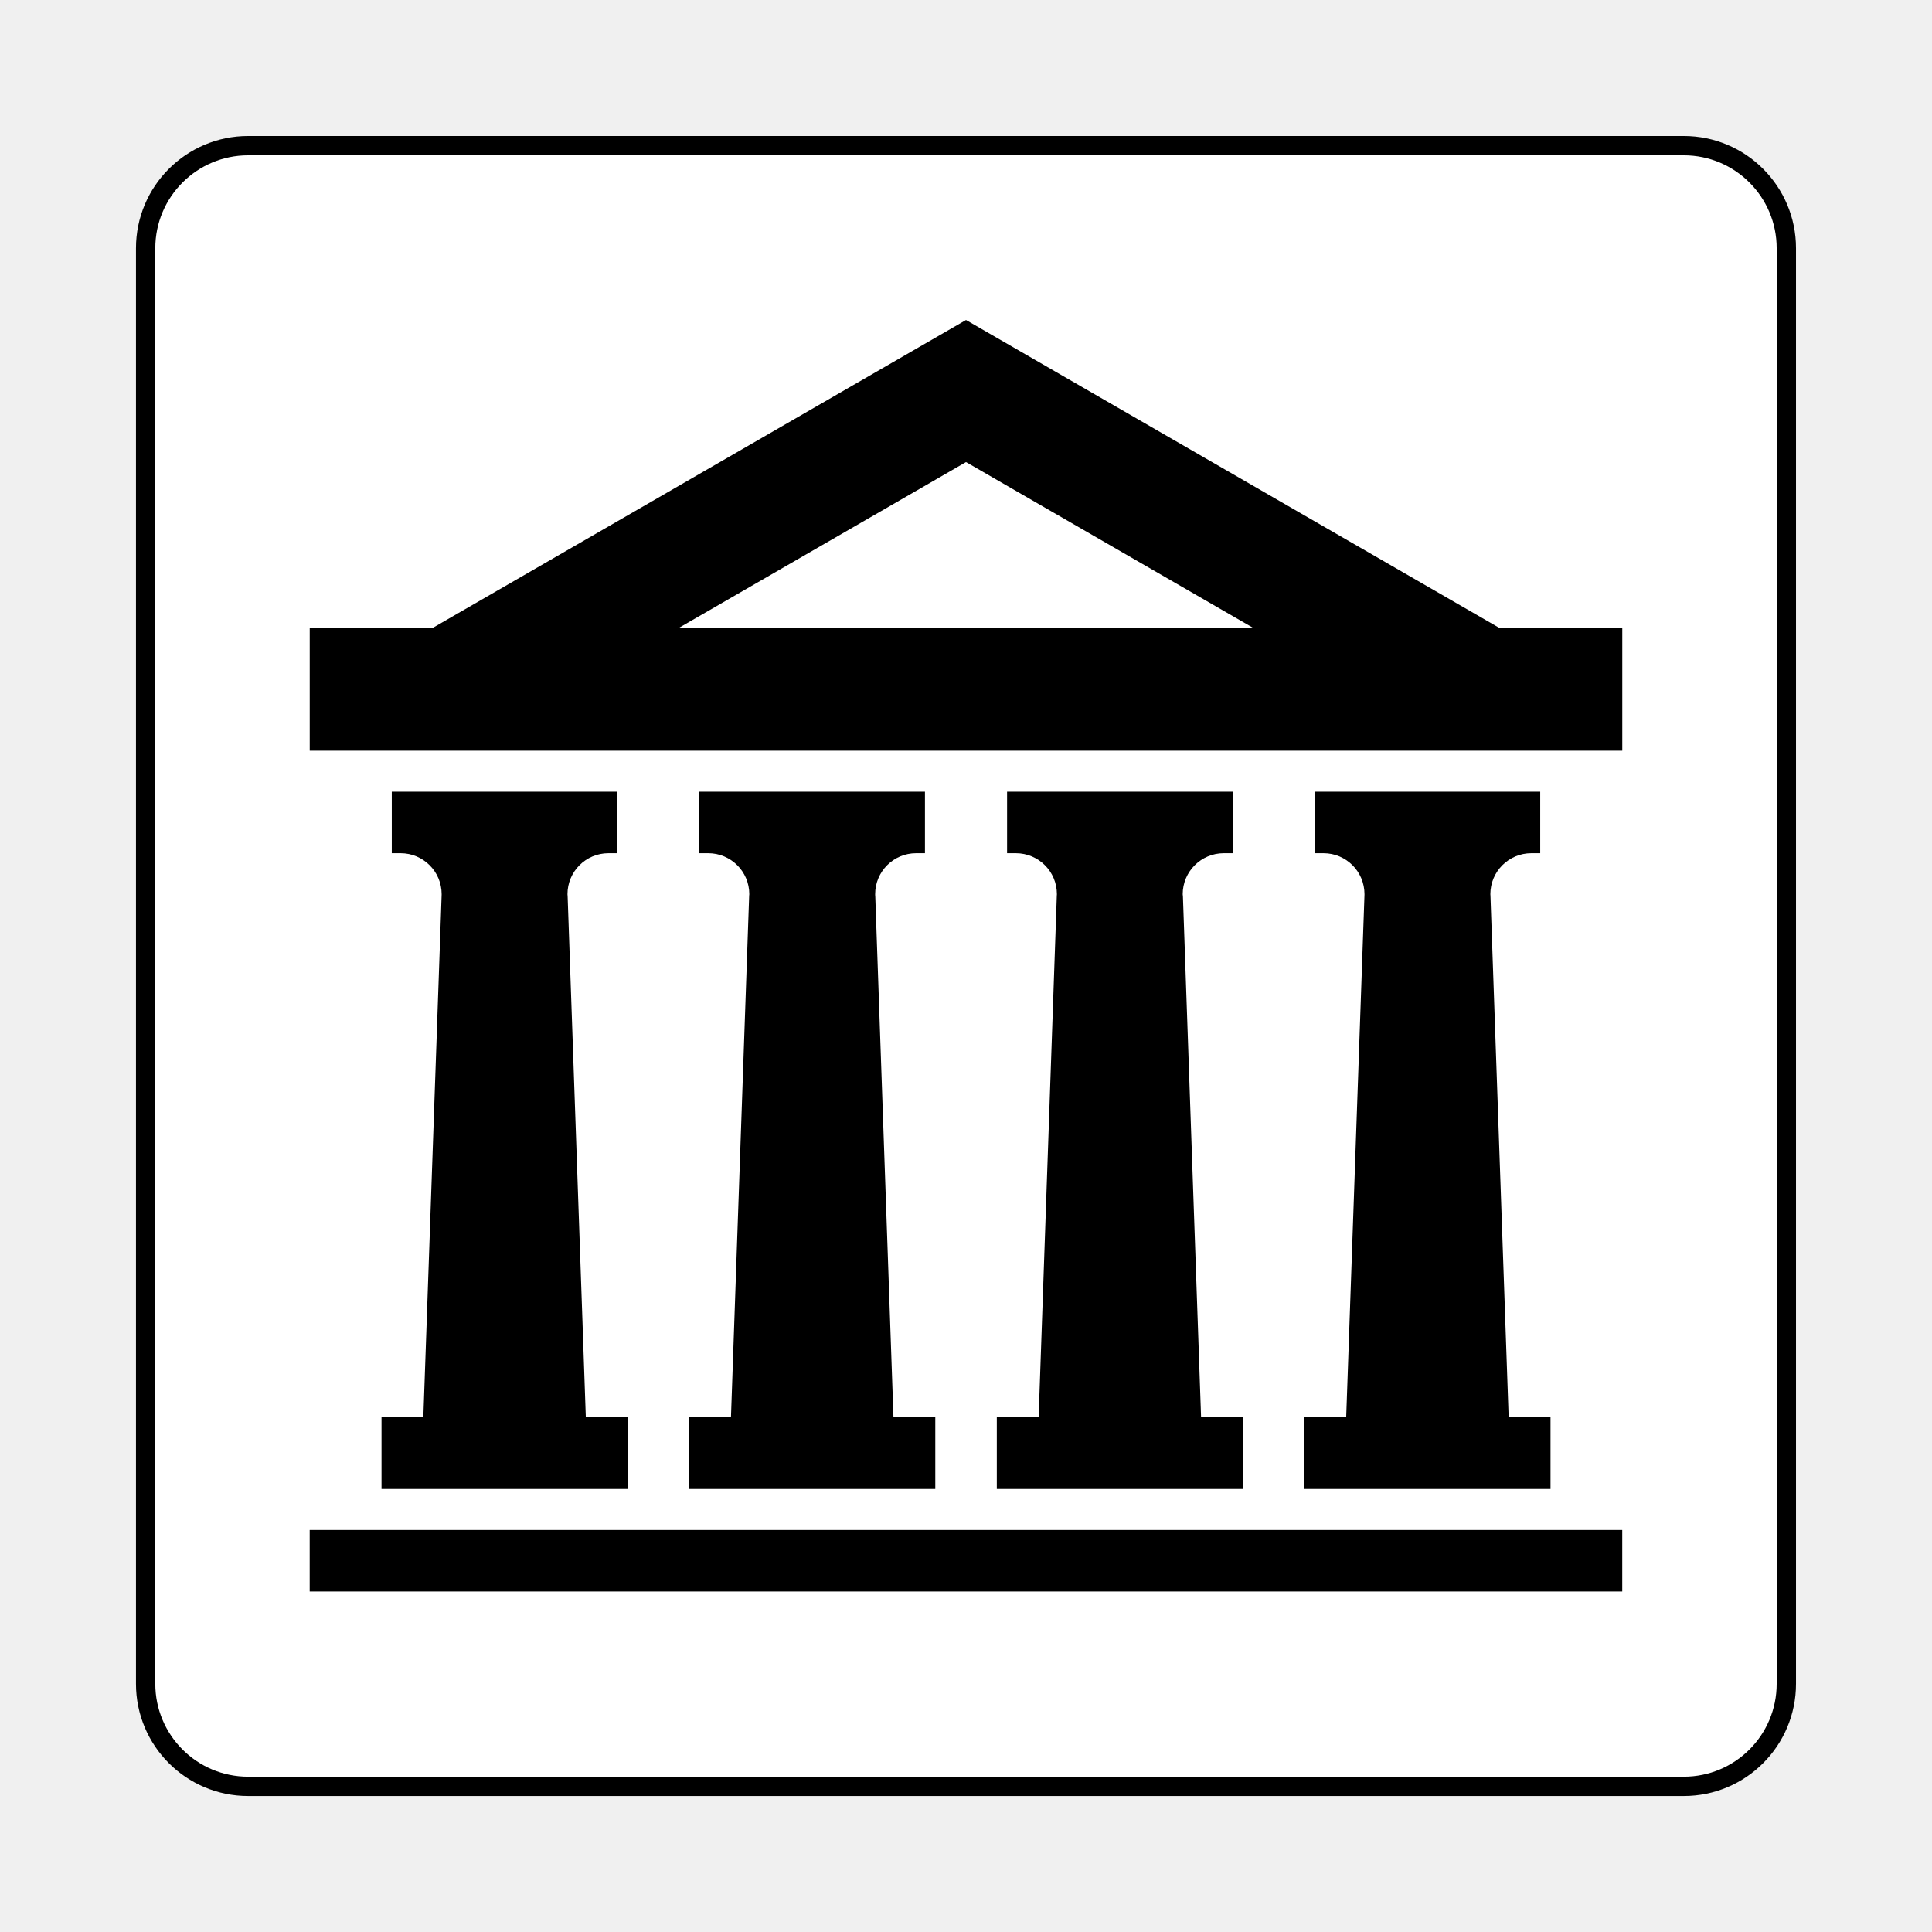
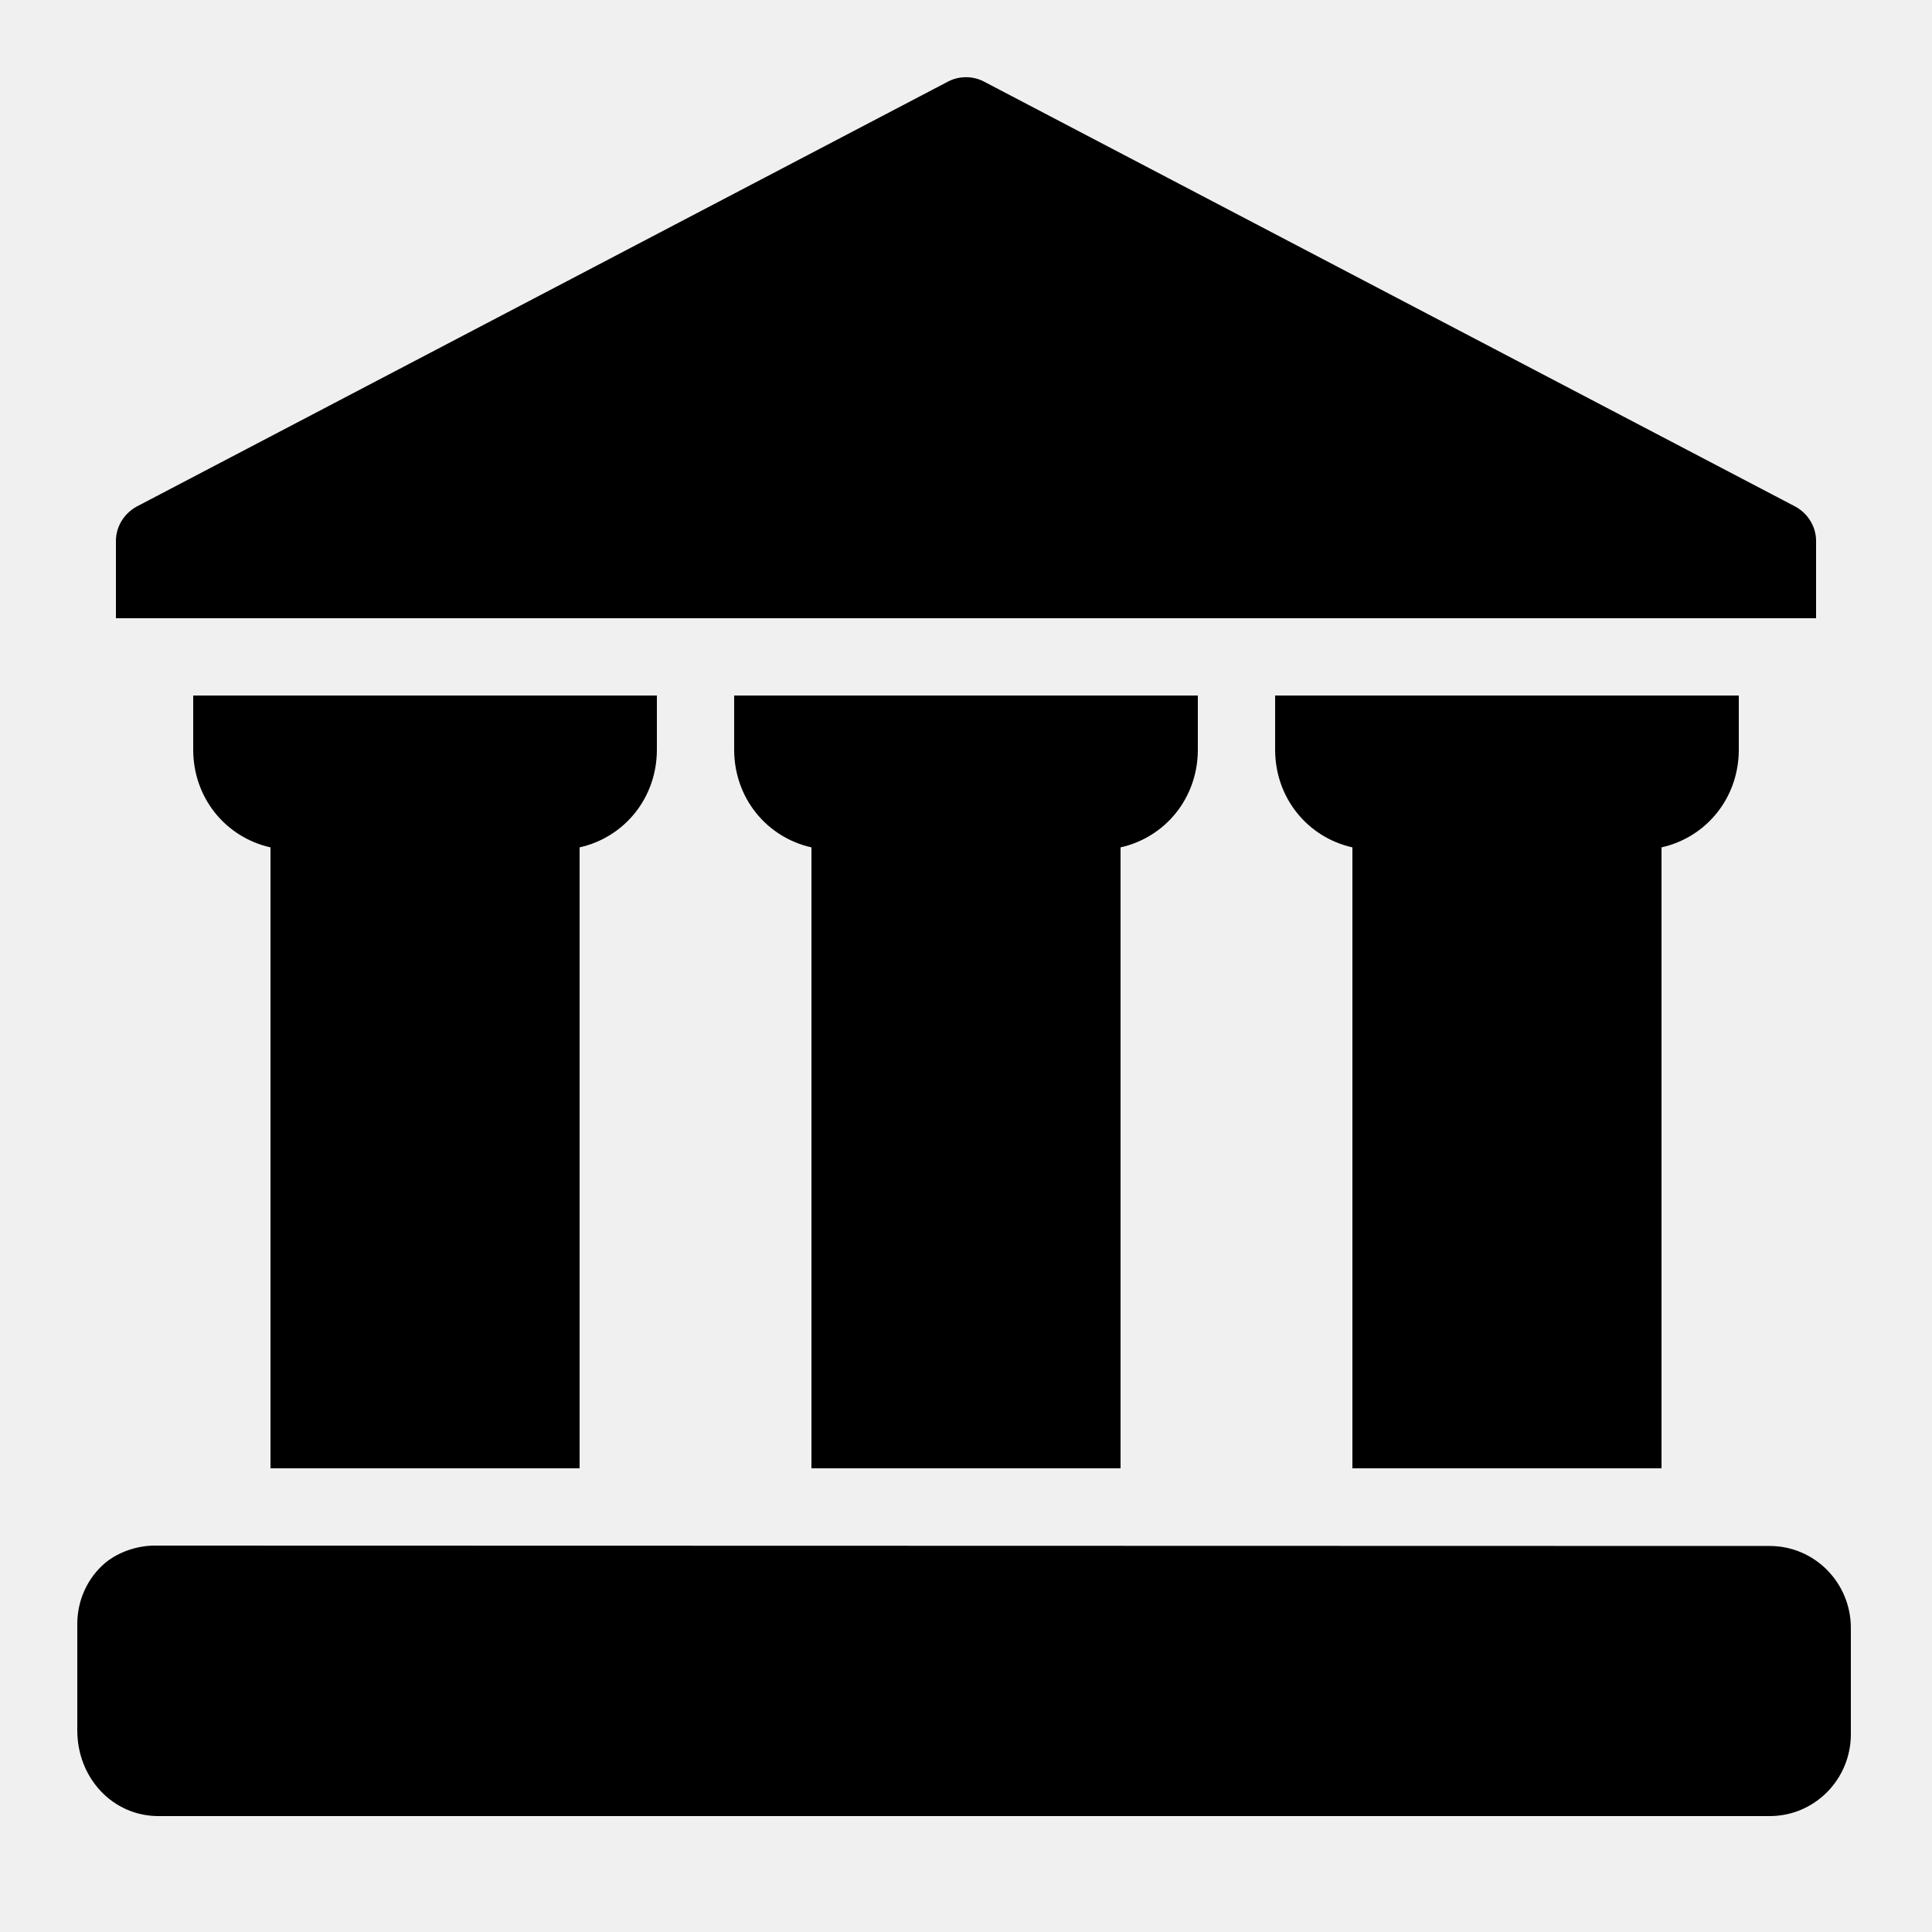
- <svg xmlns="http://www.w3.org/2000/svg" width="800px" height="800px" viewBox="0 0 60.601 60.601" version="1.1">
-   <defs />
-   <path d="m 7.784,56.033 c -1.776,0 -3.216,-1.44 -3.216,-3.217 l 0,-45.03 c 0,-1.776 1.44,-3.217 3.216,-3.217 l 45.031,0 c 1.778,0 3.217,1.441 3.217,3.217 l 0,45.03 c 0,1.778 -1.44,3.217 -3.217,3.217 l -45.031,0 z" style="fill:#ffffff;fill-opacity:1;stroke:#000000;stroke-width:0.606;stroke-linecap:butt;stroke-linejoin:miter;stroke-miterlimit:4;stroke-dasharray:none;stroke-opacity:1" />
-   <path d="m 30.301,14.494 8.996,5.194 -17.992,0 8.996,-5.194 z m 16.716,5.194 -16.716,-9.65 -16.716,9.65 -3.87,0 0,3.859 41.171,0 0,-3.859 -3.869,0" style="fill:#000000;fill-opacity:1;fill-rule:nonzero;stroke:none" />
-   <path d="m 17.803,28.093 c 0,-0.013 -0.003,-0.029 -0.003,-0.044 0,-0.711 0.576,-1.286 1.285,-1.286 l 0.279,0 0,-1.93 -7.075,0 0,1.93 0.278,0 c 0.709,0 1.286,0.575 1.286,1.286 0,0.015 -0.001,0.031 -0.001,0.044 l -0.573,16.361 -1.312,0 0,2.251 7.72,0 0,-2.251 -1.312,0 -0.571,-16.361" style="fill:#000000;fill-opacity:1;fill-rule:nonzero;stroke:none" />
-   <path d="m 27.452,28.093 c 0,-0.013 -0.001,-0.029 -0.001,-0.044 0,-0.711 0.575,-1.286 1.286,-1.286 l 0.276,0 0,-1.93 -7.076,0 0,1.93 0.278,0 c 0.71,0 1.288,0.575 1.288,1.286 0,0.015 -0.001,0.031 -0.004,0.044 l -0.571,16.361 -1.31,0 0,2.251 7.719,0 0,-2.251 -1.312,0 -0.571,-16.361" style="fill:#000000;fill-opacity:1;fill-rule:nonzero;stroke:none" />
-   <path d="m 37.102,28.093 c -0.001,-0.013 -0.004,-0.029 -0.004,-0.044 0,-0.711 0.579,-1.286 1.288,-1.286 l 0.279,0 0,-1.93 -7.076,0 0,1.93 0.275,0 c 0.713,0 1.288,0.575 1.288,1.286 0,0.015 -0.003,0.031 -0.003,0.044 l -0.57,16.361 -1.312,0 0,2.251 7.719,0 0,-2.251 -1.312,0 -0.57,-16.361" style="fill:#000000;fill-opacity:1;fill-rule:nonzero;stroke:none" />
-   <path d="m 47.322,44.454 -0.571,-16.361 c -0.001,-0.013 -0.003,-0.029 -0.003,-0.044 0,-0.711 0.576,-1.286 1.286,-1.286 l 0.278,0 0,-1.93 -7.076,0 0,1.93 0.279,0 c 0.71,0 1.285,0.575 1.285,1.286 0,0.015 -0.001,0.031 -0.001,0.044 l -0.573,16.361 -1.311,0 0,2.251 7.72,0 0,-2.251 -1.312,0" style="fill:#000000;fill-opacity:1;fill-rule:nonzero;stroke:none" />
-   <path d="m 9.714,47.992 0,1.929 41.171,0 0,-1.929 -41.171,0 z" style="fill:#000000;fill-opacity:1;fill-rule:nonzero;stroke:none" />
+ <svg xmlns="http://www.w3.org/2000/svg" fill="#000000" width="800px" height="800px" viewBox="0 0 50 50">
+   <path d="M25 1.998C24.843 1.998 24.684 2.034 24.539 2.109L3.539 13.109C3.209 13.289 3 13.63 3 14L3 16L47 16L47 14C47 13.63 46.791 13.289 46.461 13.109L25.461 2.109C25.316 2.034 25.157 1.998 25 1.998 z M 5 18L5 19.4C5 20.65 5.84 21.67 7 21.93L7 38L15 38L15 21.93C16.16 21.67 17 20.65 17 19.4L17 18L5 18 z M 19 18L19 19.4C19 20.65 19.84 21.67 21 21.93L21 38L29 38L29 21.93C30.16 21.67 31 20.65 31 19.4L31 18L19 18 z M 33 18L33 19.4C33 20.65 33.84 21.67 35 21.93L35 38L43 38L43 21.93C44.16 21.67 45 20.65 45 19.4L45 18L33 18 z M 4 40C3.56 40 3.071 40.159 2.721 40.449C2.261 40.839 2 41.419 2 42.029L2 44.779C2 46.019 2.92 47 4.1 47L45.801 47C46.961 47 47.9 46.051 47.9 44.881L47.9 42.131C47.9 40.961 46.961 40.01 45.801 40.01C45.801 40.01 4.08 40 4 40 z" />
</svg>
